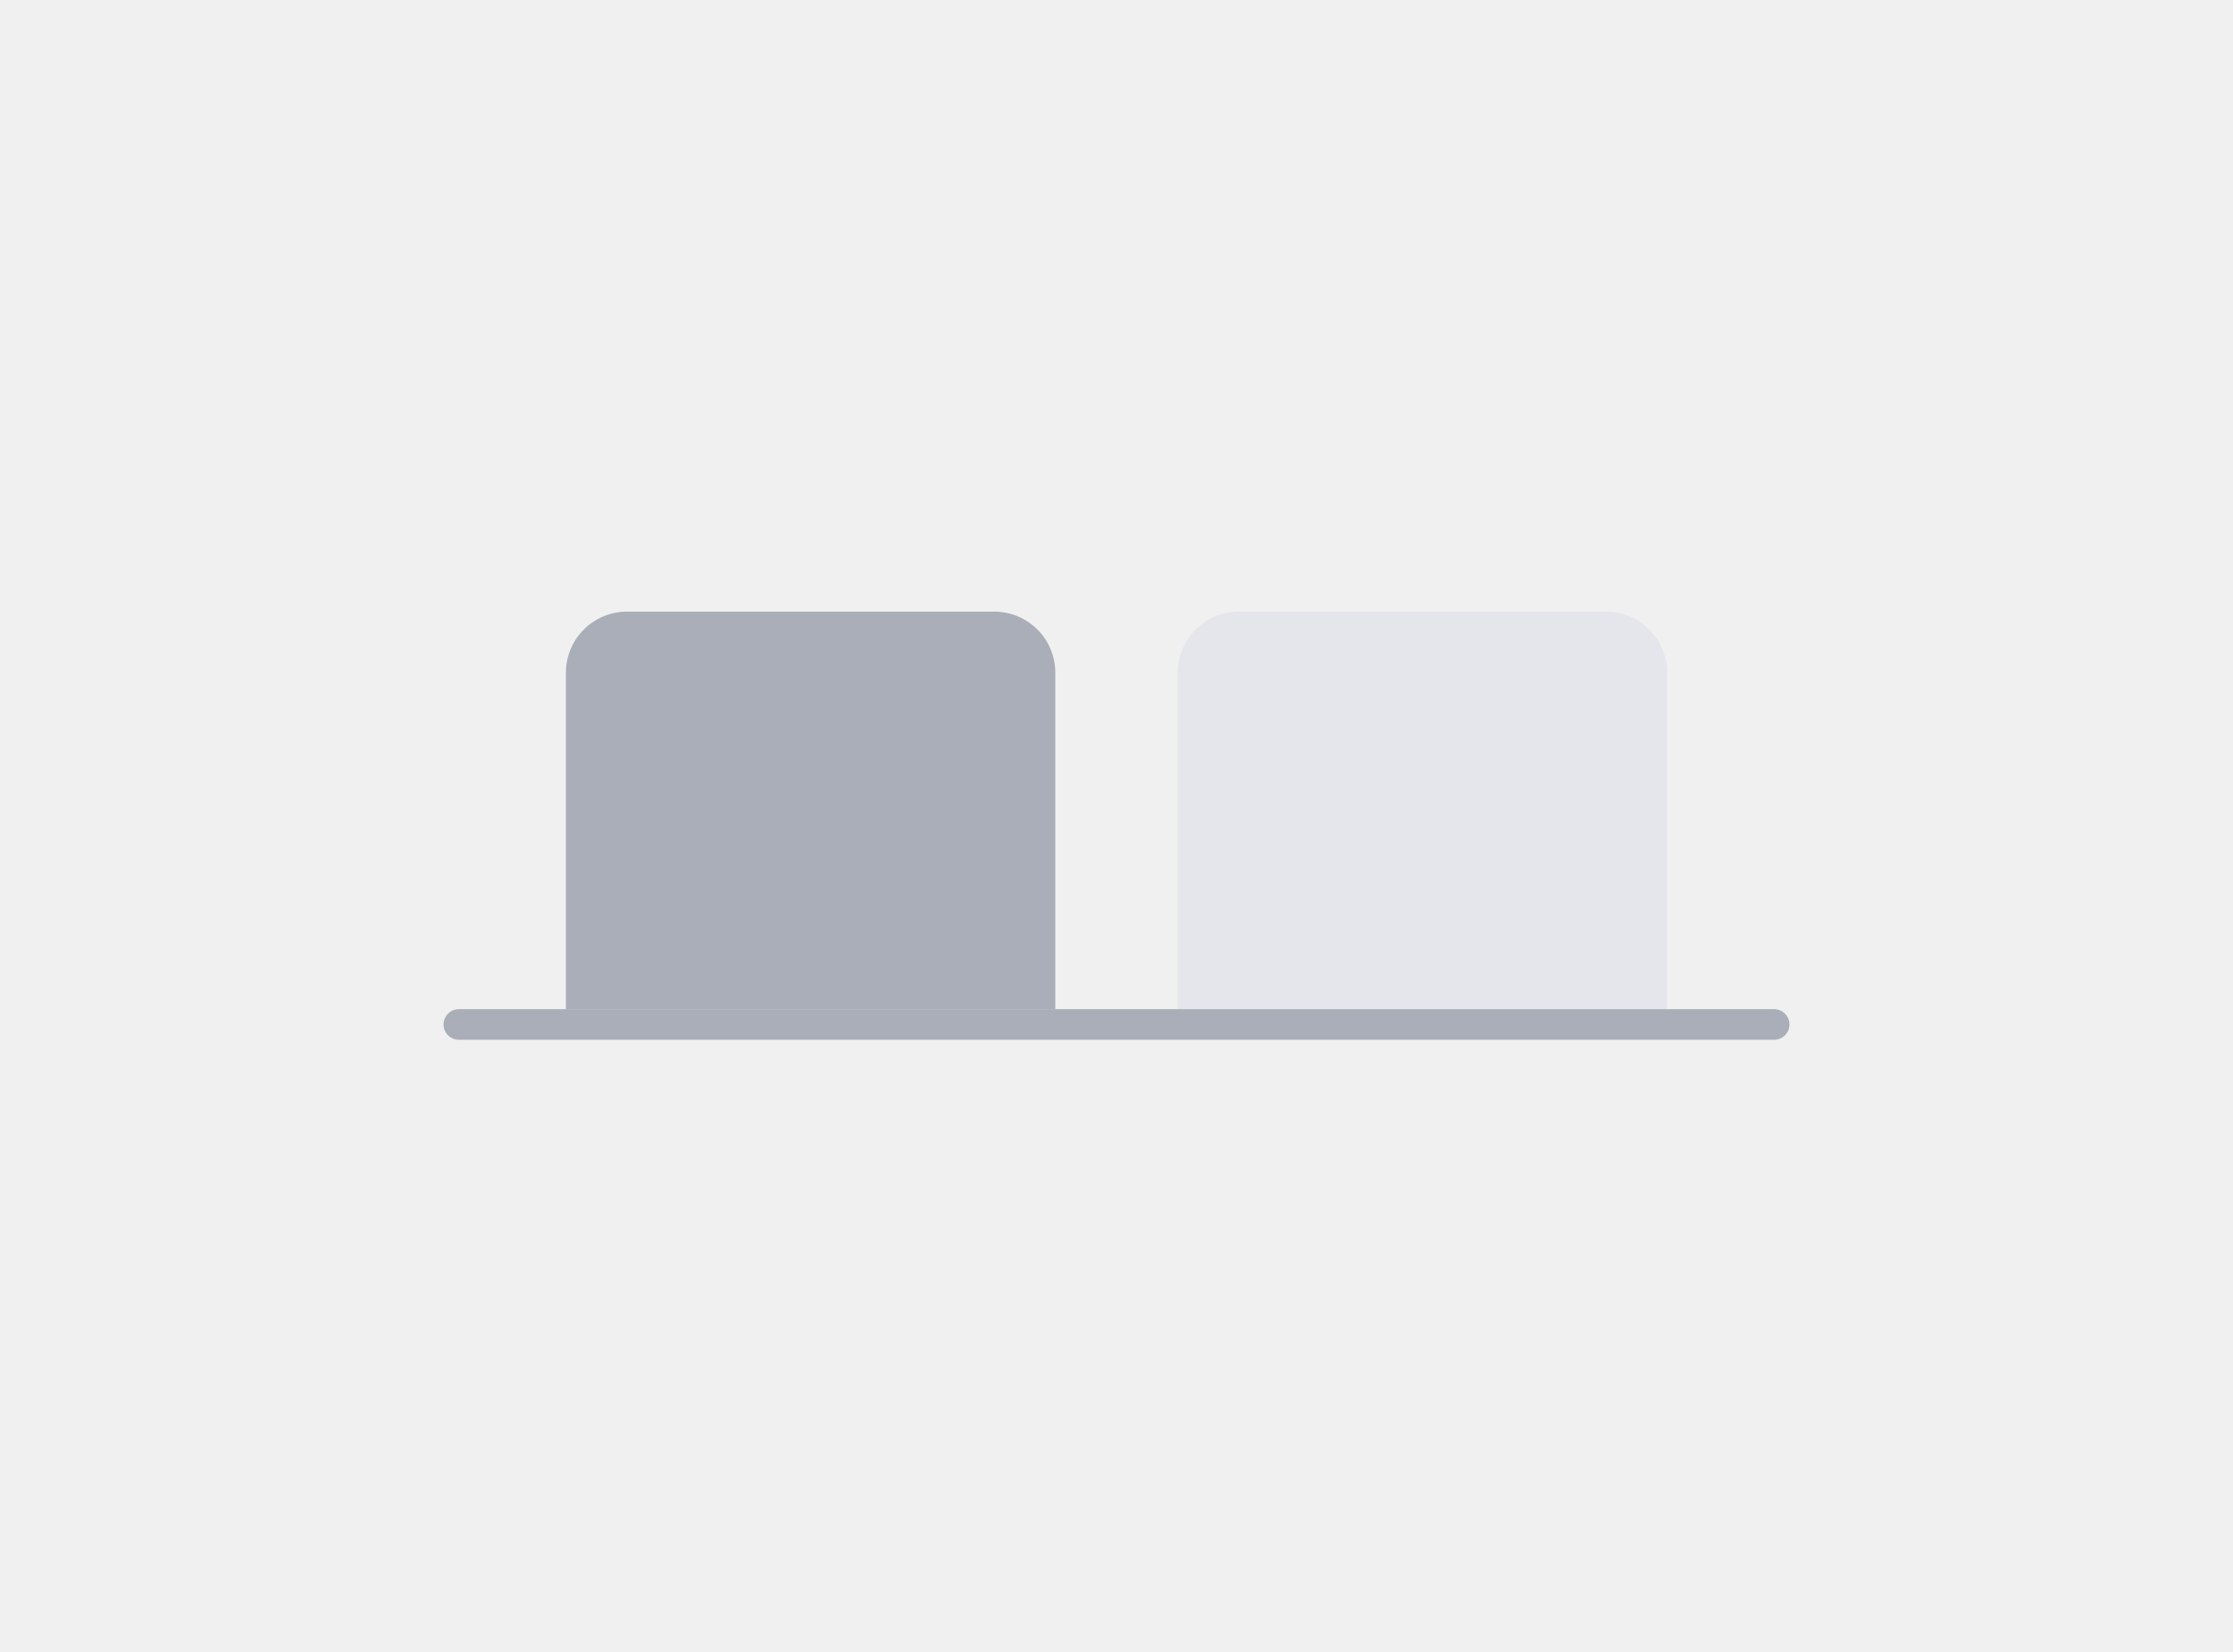
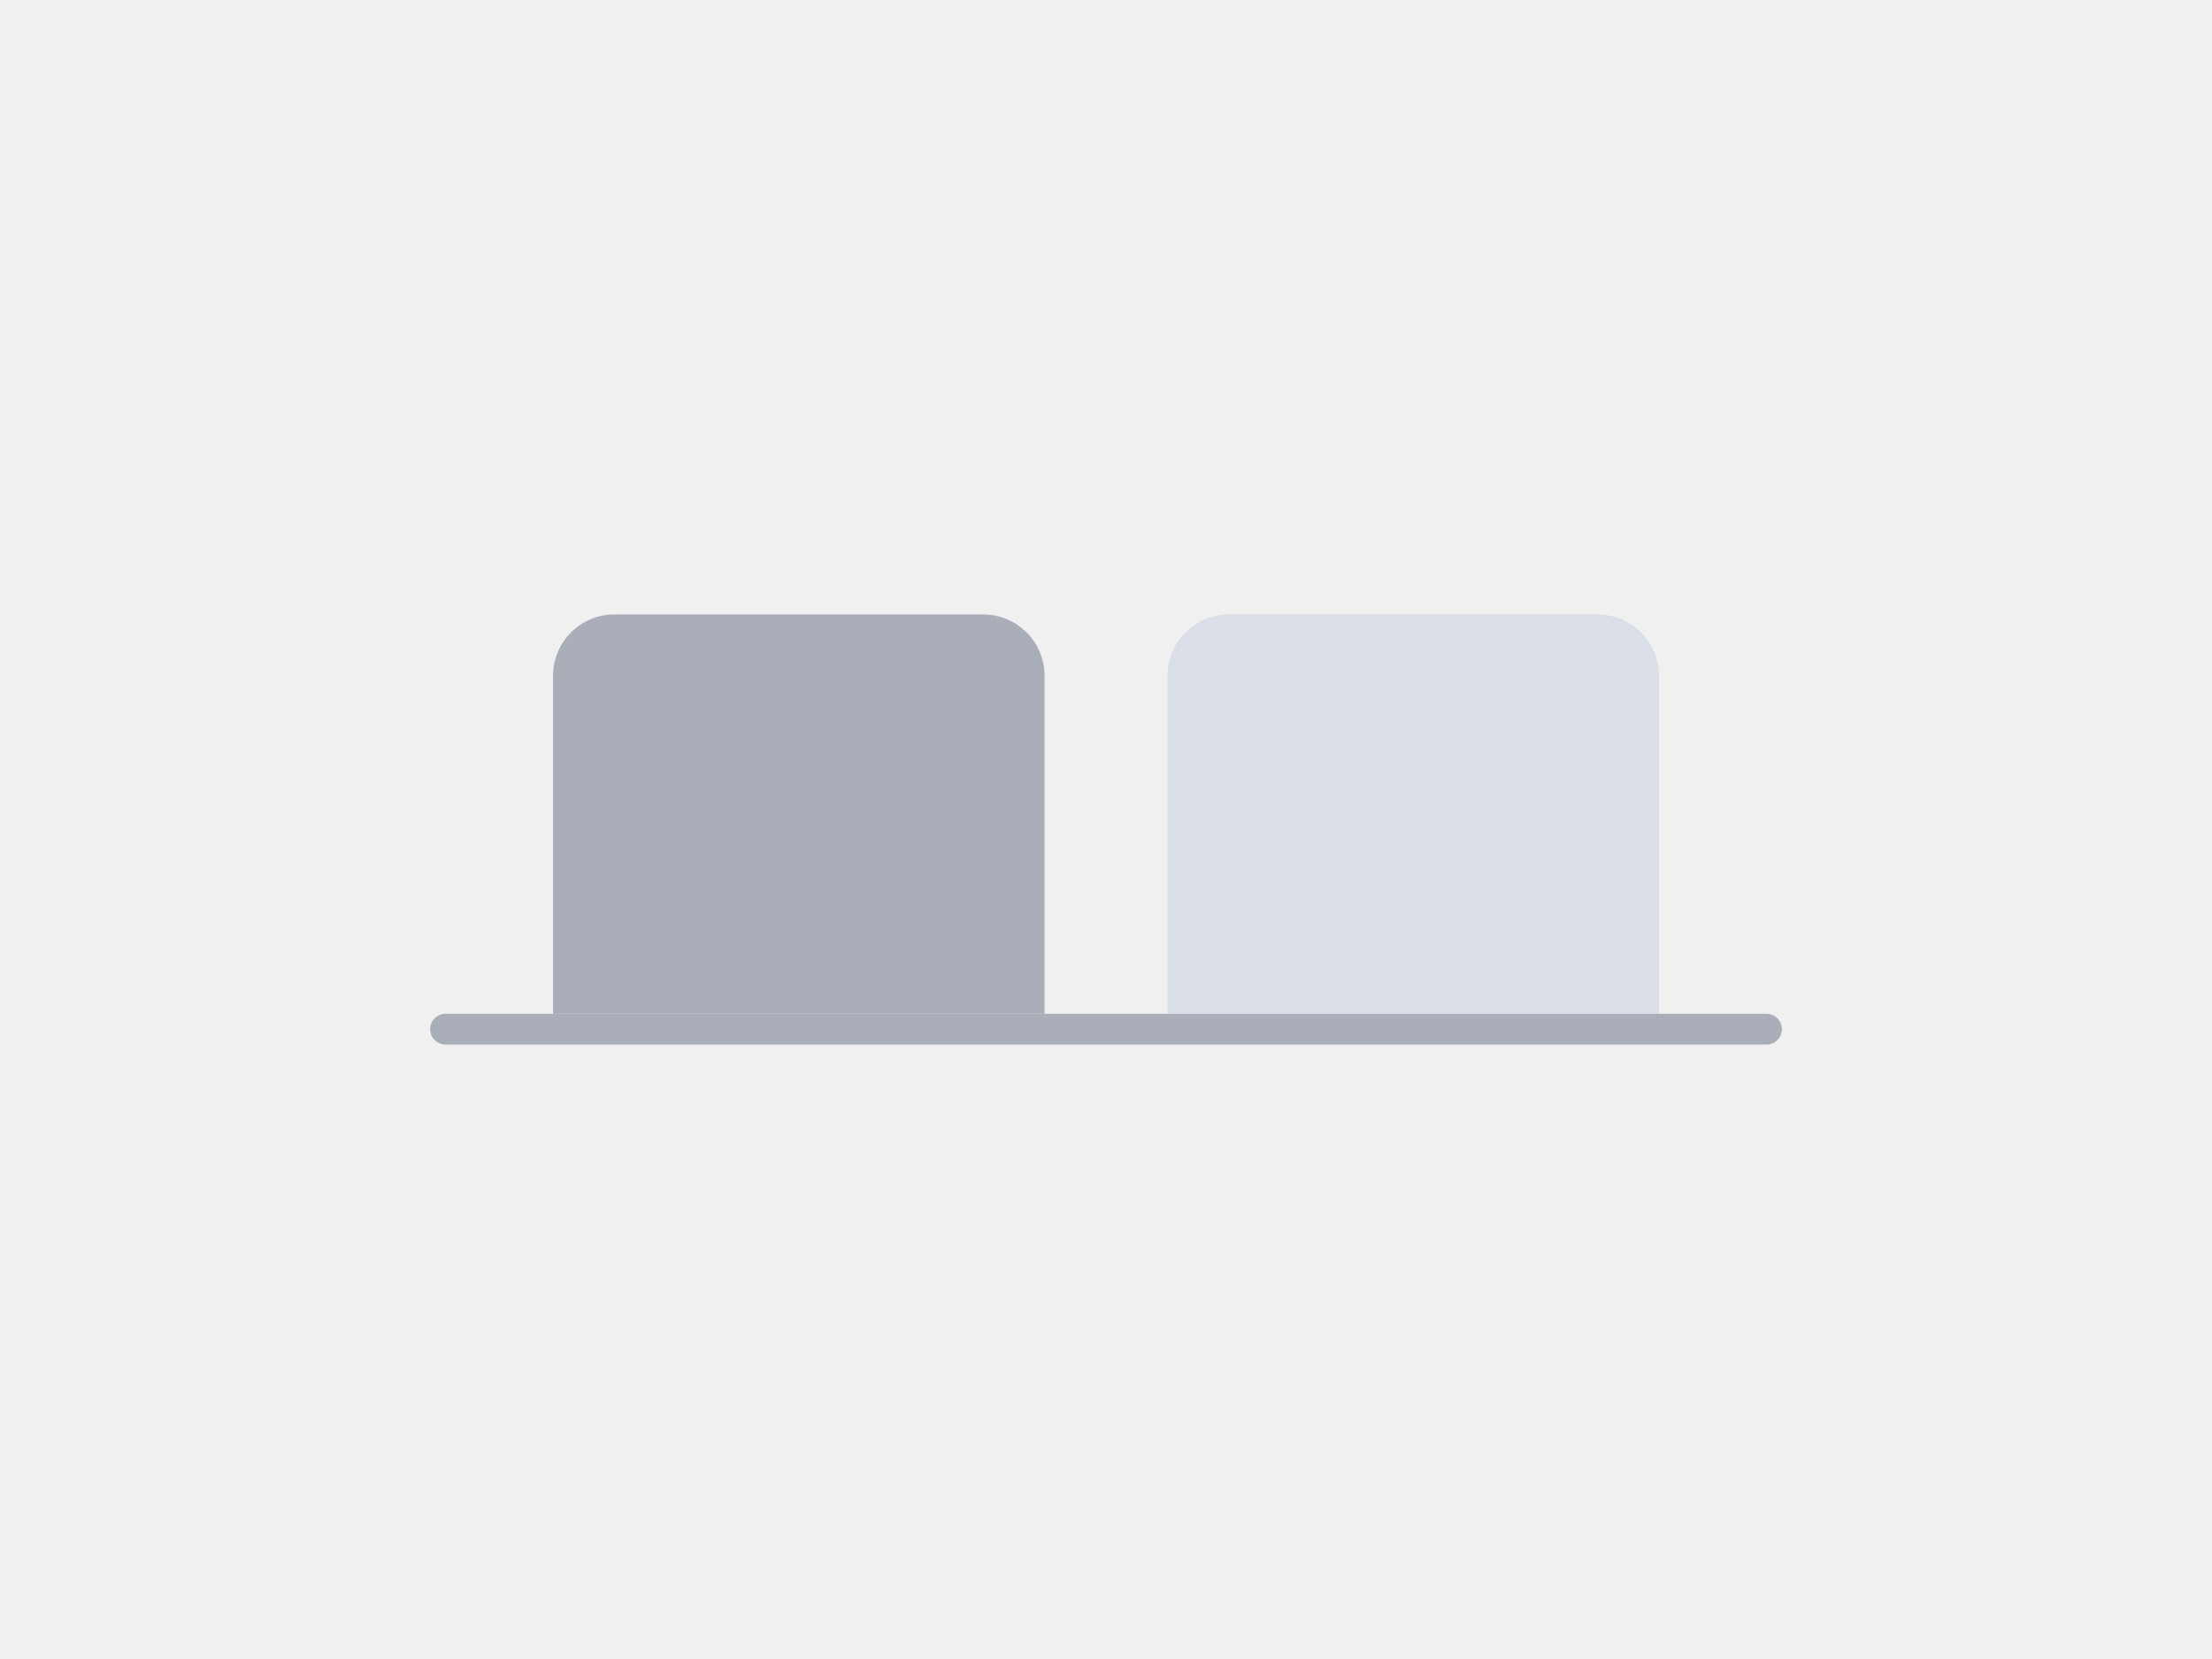
- <svg xmlns="http://www.w3.org/2000/svg" width="73" height="54" viewBox="0 0 73 54" fill="none">
-   <g clip-path="url(#clip0_5025_1651)">
-     <path d="M18.5 22C18.5 20.895 19.395 20 20.5 20H32.5C33.605 20 34.5 20.895 34.5 22V33H18.5V22Z" fill="#A9AEB8" />
-     <path d="M38.5 22C38.5 20.895 39.395 20 40.5 20H52.5C53.605 20 54.5 20.895 54.5 22V33H38.5V22Z" fill="#E5E6EB" />
-     <rect x="14.5" y="33" width="44" height="1" rx="0.5" fill="#A9AEB8" />
-   </g>
-   <defs>
-     <clipPath id="clip0_5025_1651">
-       <rect width="45" height="14" fill="white" transform="translate(14 20)" />
-     </clipPath>
-   </defs>
+ <svg xmlns="http://www.w3.org/2000/svg" width="72" height="54" viewBox="0 0 72 54" fill="none">
+   <path d="M18 22C18 20.895 18.895 20 20 20H32C33.105 20 34 20.895 34 22V33H18V22Z" fill="#A9AEB8" />
+   <path d="M38 22C38 20.895 38.895 20 40 20H52C53.105 20 54 20.895 54 22V33H38V22Z" fill="#DADEE6" />
+   <rect x="14" y="33" width="44" height="1" rx="0.5" fill="#A9AEB8" />
</svg>
